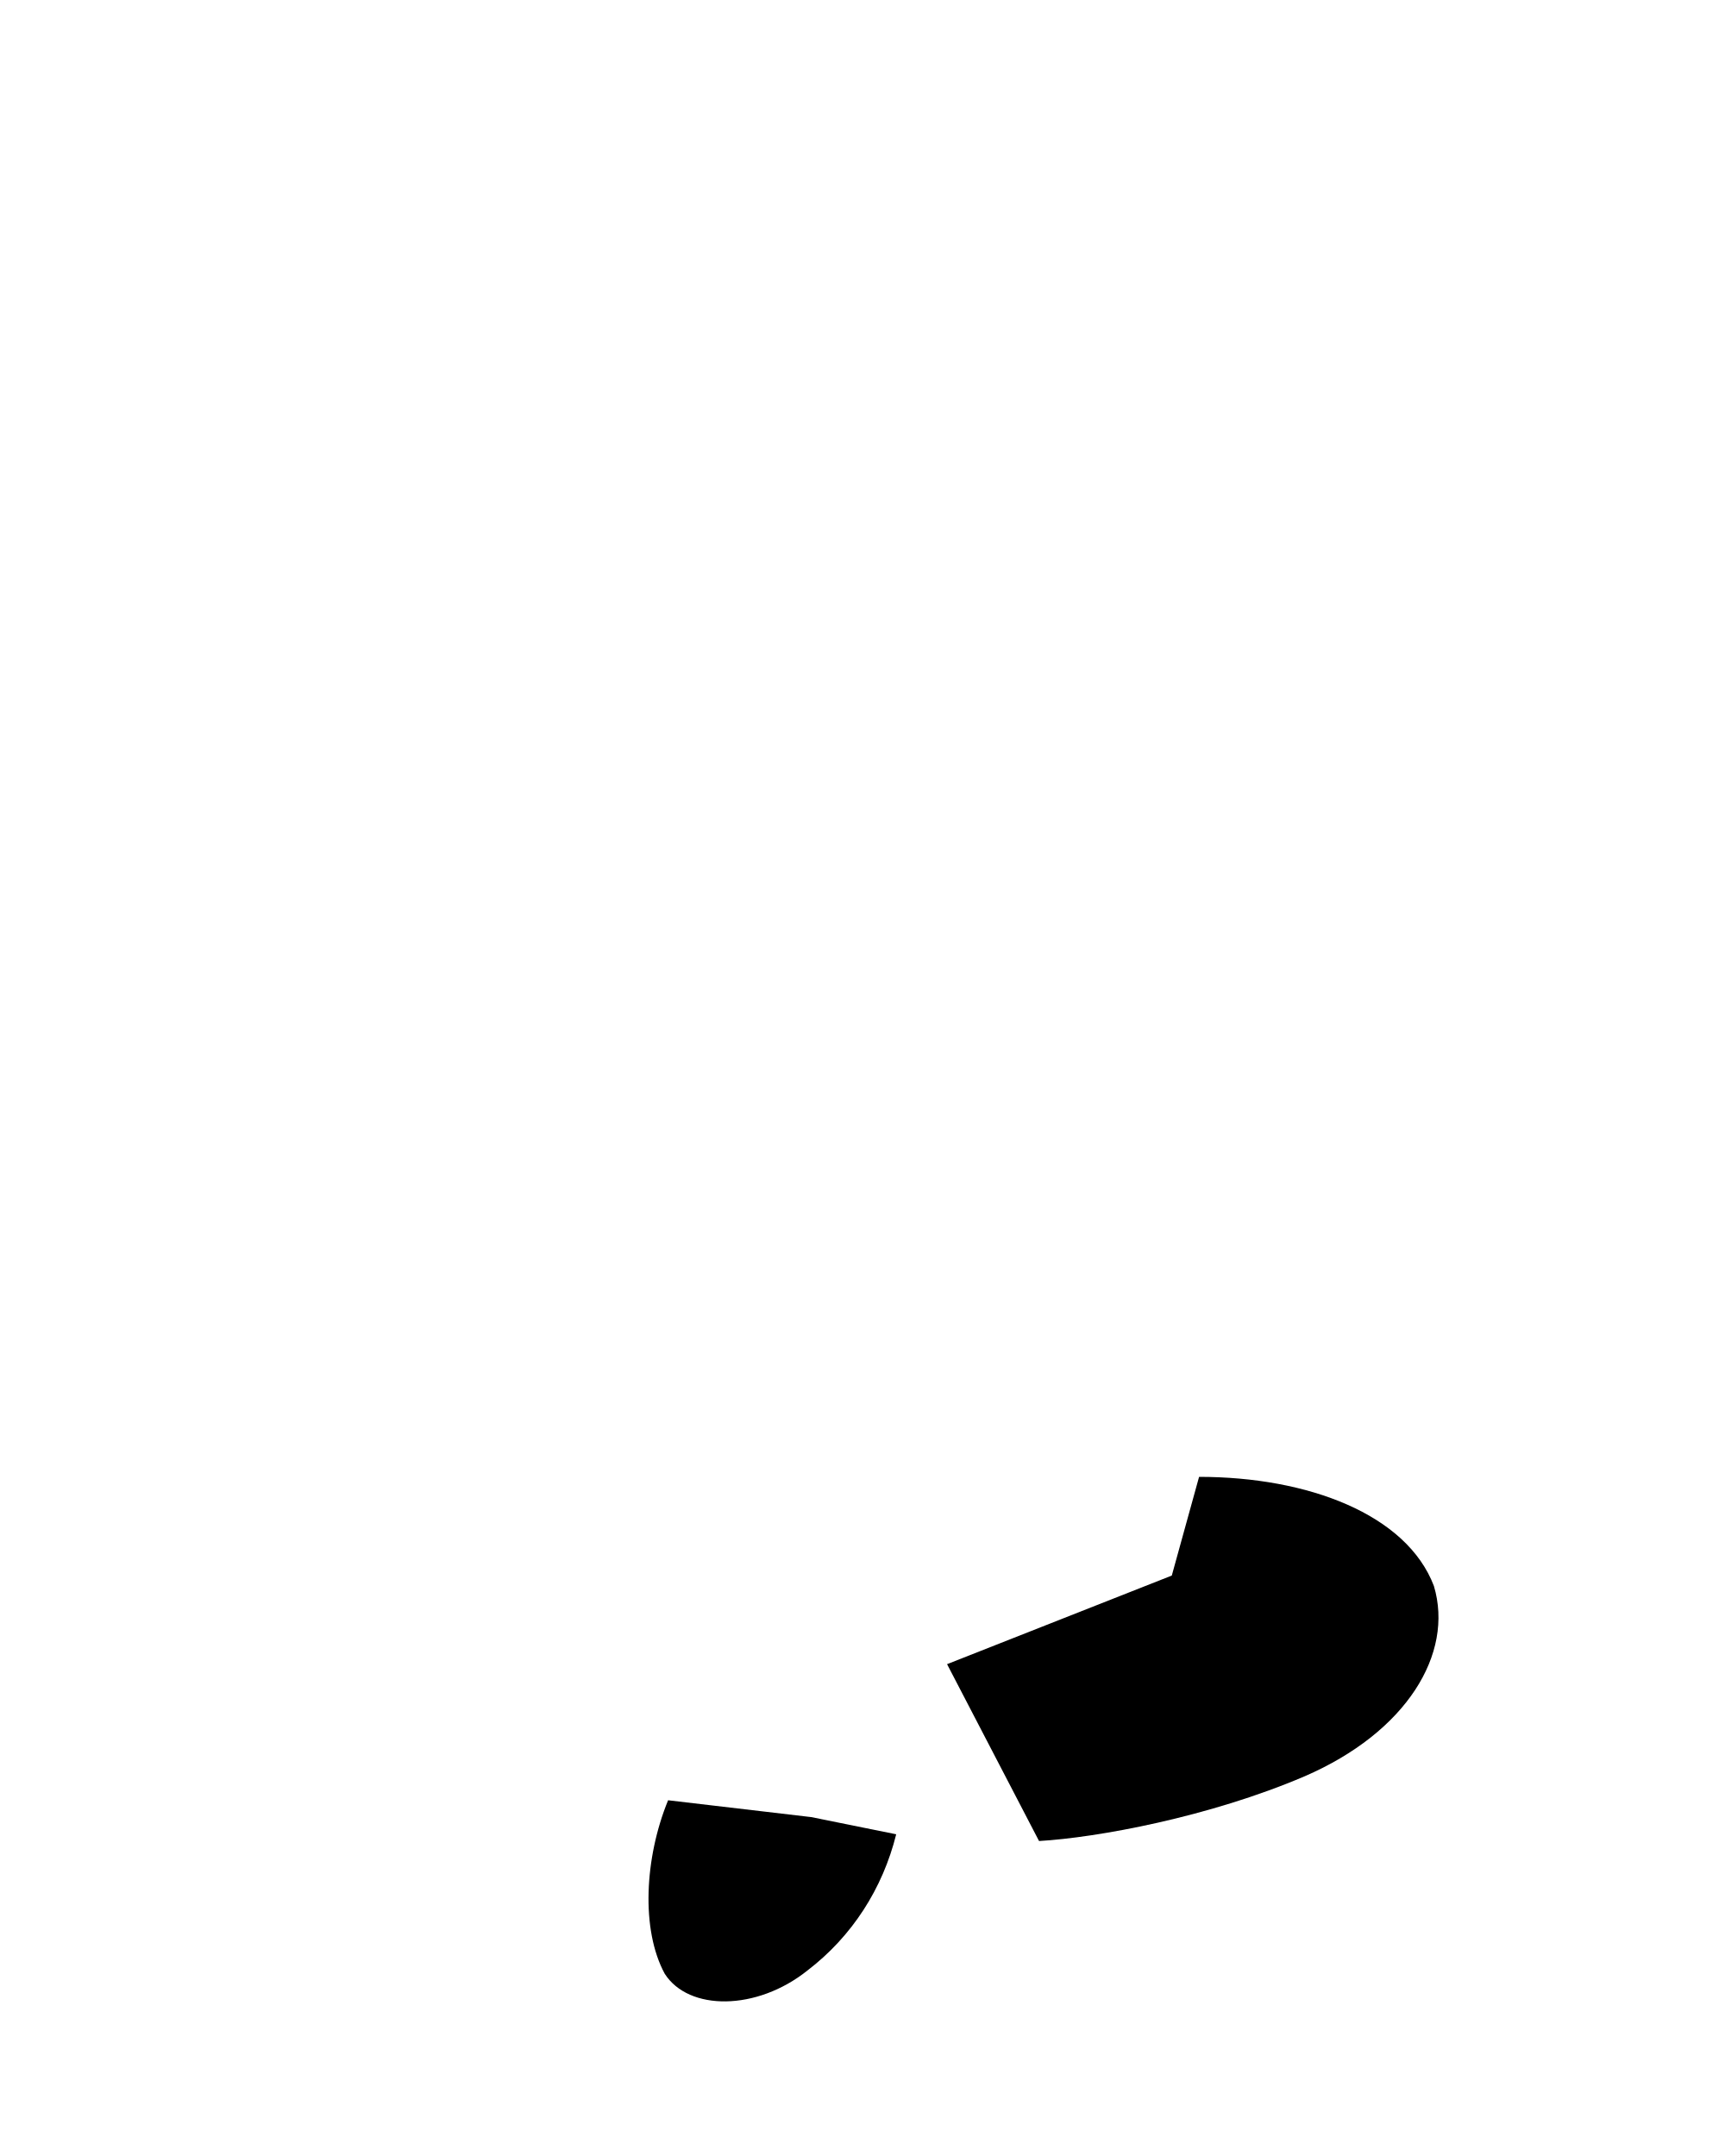
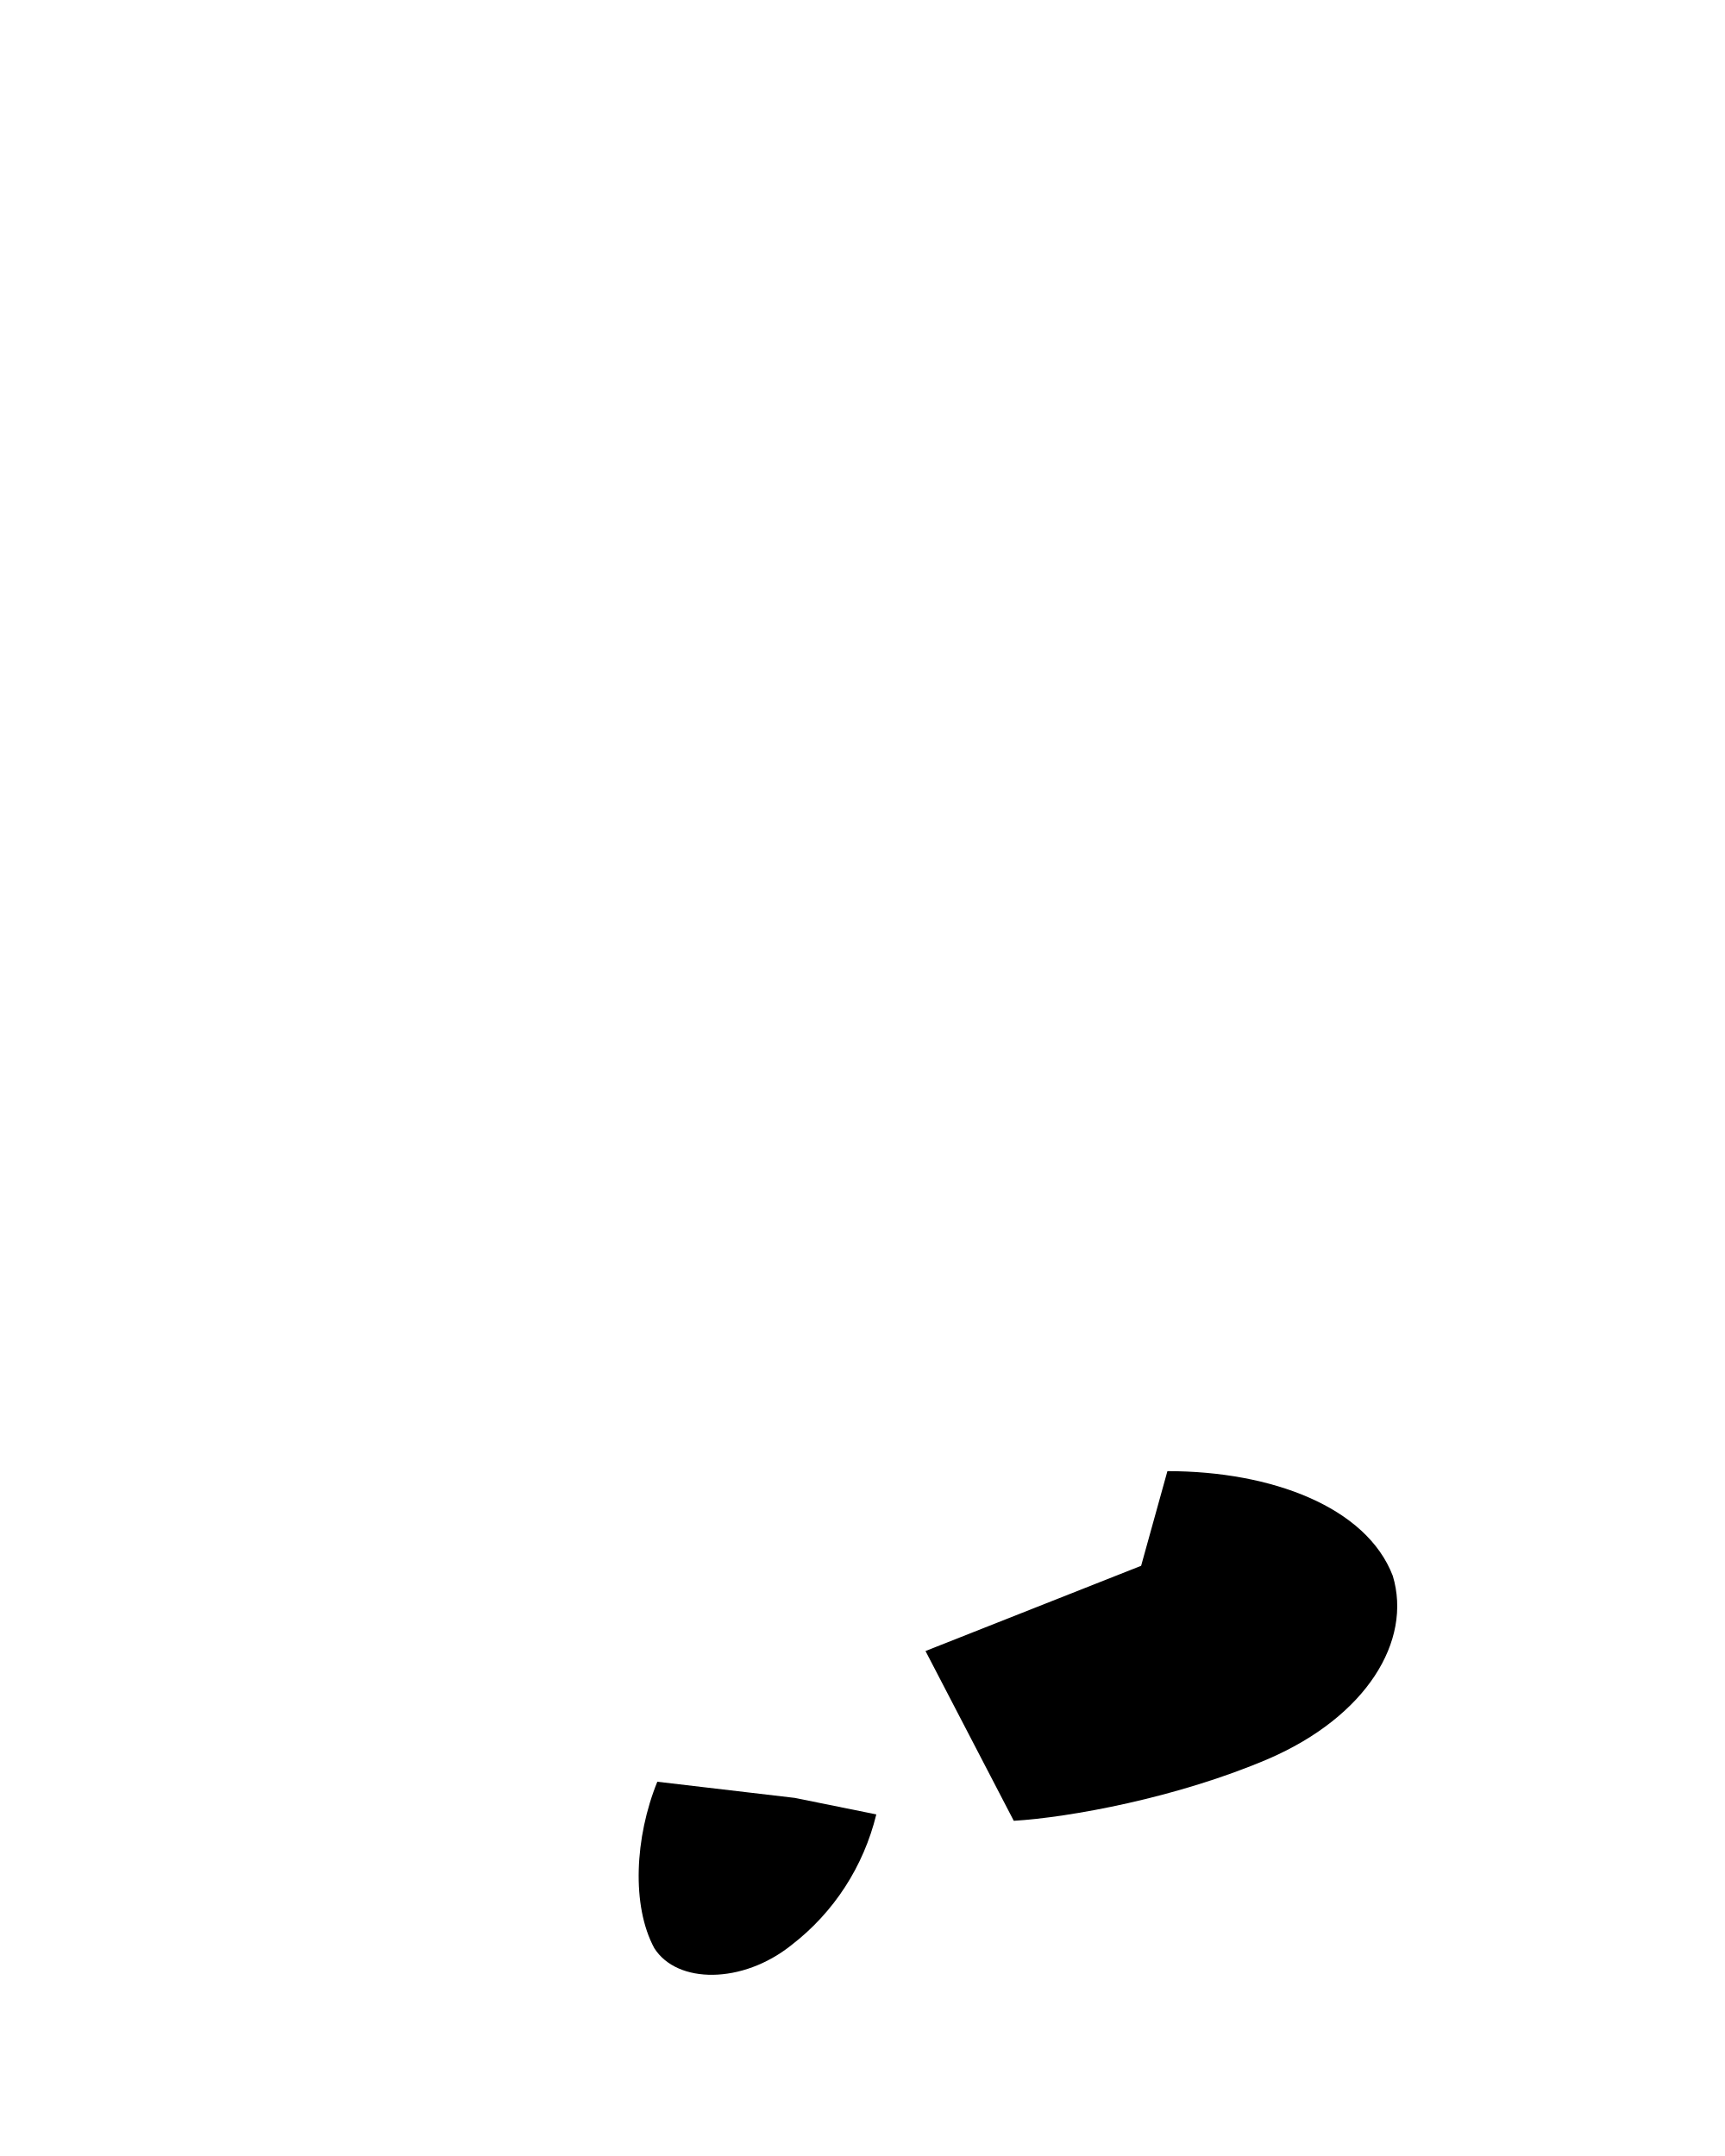
<svg xmlns="http://www.w3.org/2000/svg" viewBox="0 0 512 640">
  <g id="leg-r">
-     <path class="s0" d="m355.9 438.4c32.3 0 61.6 11.1 69.7 32.4c6 20.1-8.1 43.4-38.4 56.5c-28.3 12.1-61.6 18.2-78.8 19.2l-27.3-52.5l66.7-26.3z" />
-     <path class="s1" d="m358.9 445.5c27.3 1 51.5 10.1 58.6 27.3c5.1 17.1-8.1 36.3-36.4 48.4c-25.2 11.2-54.5 16.2-70.7 18.2l-17.1-40.4c27.2-8.1 60.6-20.2 87.8-33.3c3.1-2 1-6.1-3-4c-11.1 5-23.2 10.1-34.3 14.1l12.1-7.1z" />
-     <path class="s0" d="m409.4 463.7c2 8.1 0 16.1-4 21.2c-2 2-5.1 0-3-3c3-4.1 5-11.1 3-16.2c-1-3 3-4 4-2zm-7 24.2c-2.1 3-4.1 5.1-6.1 6.1c-2 1-3-2-1-3.1c2-2 4-4 6-5c2.1-1 2.1 1 1.1 2z" />
+     <path class="s0" d="m346.5 436.7c31 0 59.1 10.7 66.9 31.1c5.8 19.3-7.8 41.7-36.9 54.3c-27.1 11.6-59.1 17.4-75.6 18.4l-26.2-50.4l64-25.3z" />
+     <path class="s1" d="m349.4 443.5c26.2 1 49.4 9.7 56.2 26.2c4.9 16.5-7.7 34.9-34.9 46.5c-24.2 10.7-52.4 15.6-67.9 17.5l-16.5-38.8c26.2-7.8 58.2-19.4 84.4-32c2.9-1.9 1-5.8-2.9-3.9c-10.7 4.9-22.3 9.7-33 13.6l11.7-6.8z" />
+     <path class="s0" d="m397.9 461c1.9 7.7 0 15.5-3.9 20.3c-1.9 2-4.9 0-2.9-2.9c2.9-3.9 4.8-10.6 2.9-15.5c-1-2.9 2.9-3.9 3.9-1.9zm-6.8 23.2c-2 2.9-3.9 4.9-5.8 5.9c-2 0.9-2.9-2-1-3c1.9-1.9 3.9-3.8 5.8-4.8c2-1 2 1 1 1.9z" />
    <g id="foot-r">
-       <path class="s0" d="m198.3 534.4c-7 17.1-8.1 38.4-1 51.5c7.1 11.1 27.3 11.1 42.4-1c13.2-10.1 22.3-24.3 26.3-40.4l-25.2-5.1z" />
-       <path class="s2" d="m202.4 538.4l9.1 2c-5.1 16.2-5.1 33.4-1.1 46.5c-7-1-11.1-7.1-12.1-18.2c-1-11.1 1-22.2 4.1-30.3z" />
-       <path class="s2" d="m217.5 541.5l16.2 3c4 12.1 4 25.2 0 35.3c-6.1 5.1-13.1 7.1-18.2 7.1c-3-13.1-3-30.3 2-45.4z" />
-       <path class="s2" d="m238.7 545.5l12.1 3c-2 7.1-5 14.2-10 20.2c0-8.1-1.1-16.1-2.1-23.2z" />
+       <path class="s0" d="m195.1 528.9c-6.7 16.5-7.7 36.8-0.9 49.4c6.8 10.7 26.2 10.7 40.7-0.9c12.6-9.7 21.4-23.3 25.2-38.8l-24.2-4.9z" />
+       <path class="s2" d="m199 532.7l8.8 2c-4.9 15.5-4.9 32-1 44.6c-6.8-1-10.7-6.8-11.7-17.5c-0.9-10.6 1-21.3 3.9-29.1z" />
+       <path class="s2" d="m213.6 535.6l15.5 3c3.9 11.6 3.9 24.2 0 33.9c-5.8 4.9-12.6 6.8-17.5 6.8c-2.9-12.6-2.9-29.1 2-43.7z" />
+       <path class="s2" d="m233.9 539.5l11.7 2.9c-2 6.8-4.9 13.6-9.7 19.4c0-7.7-1-15.5-2-22.3z" />
    </g>
  </g>
</svg>
